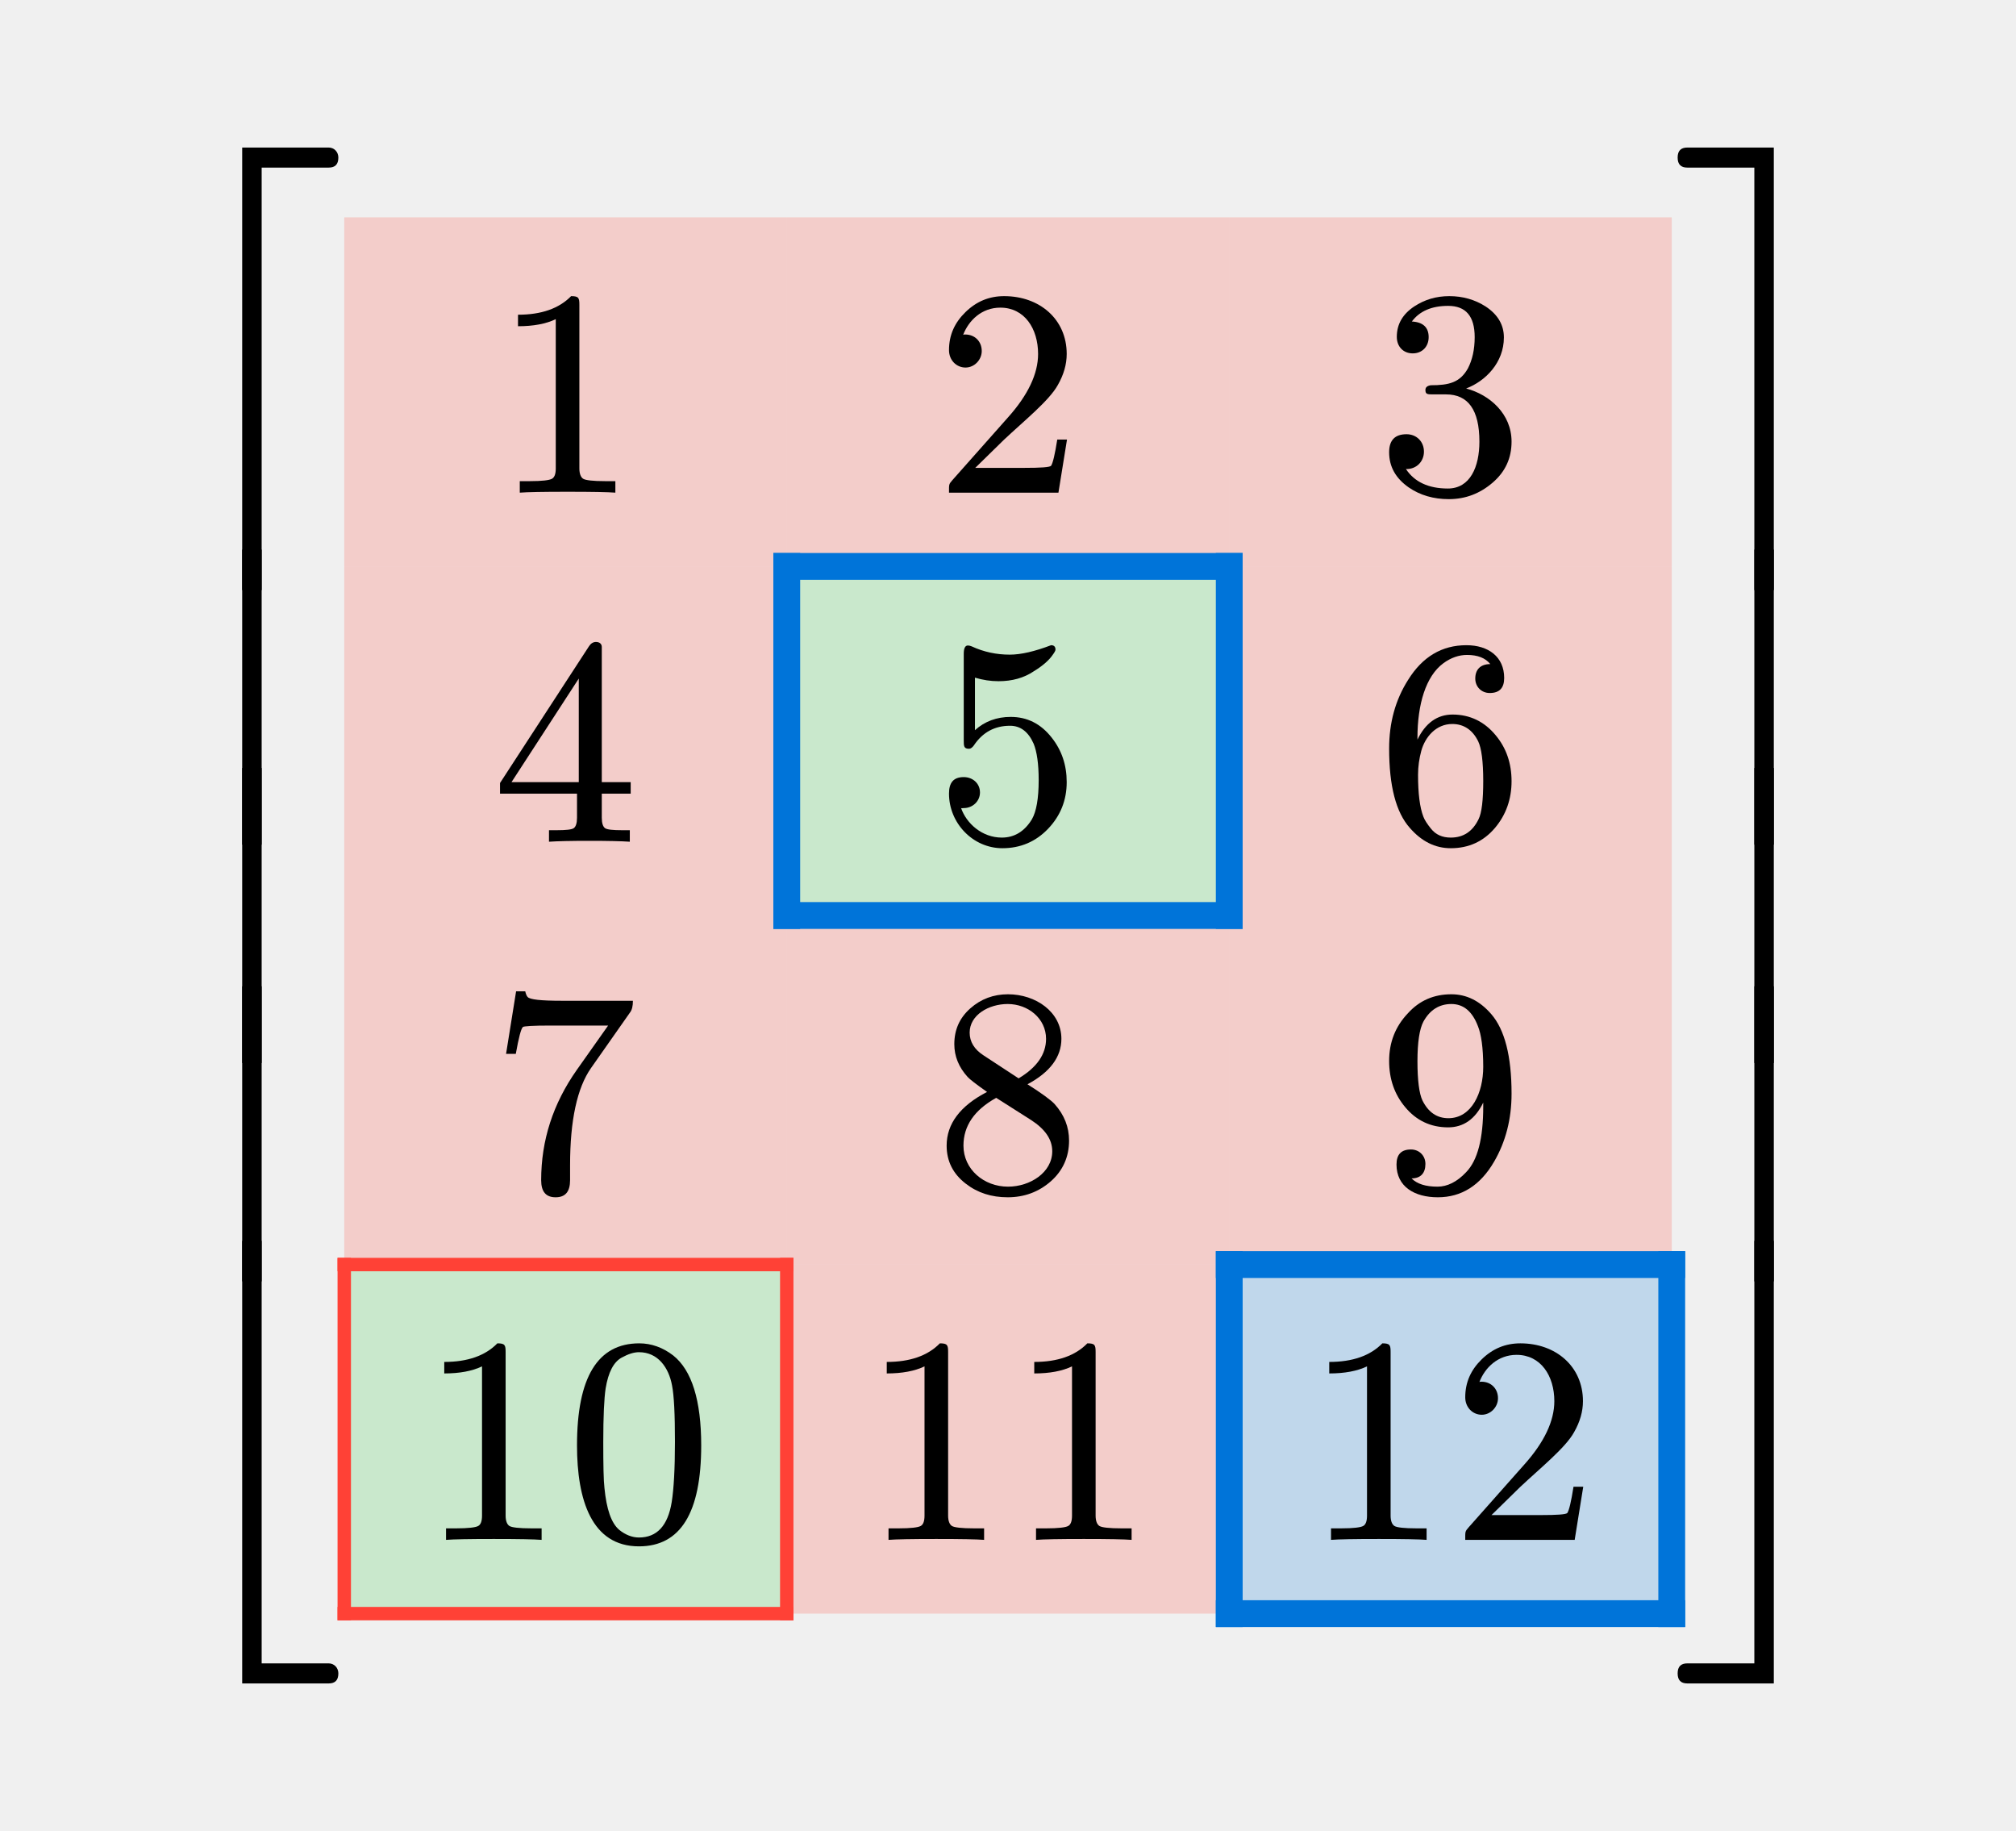
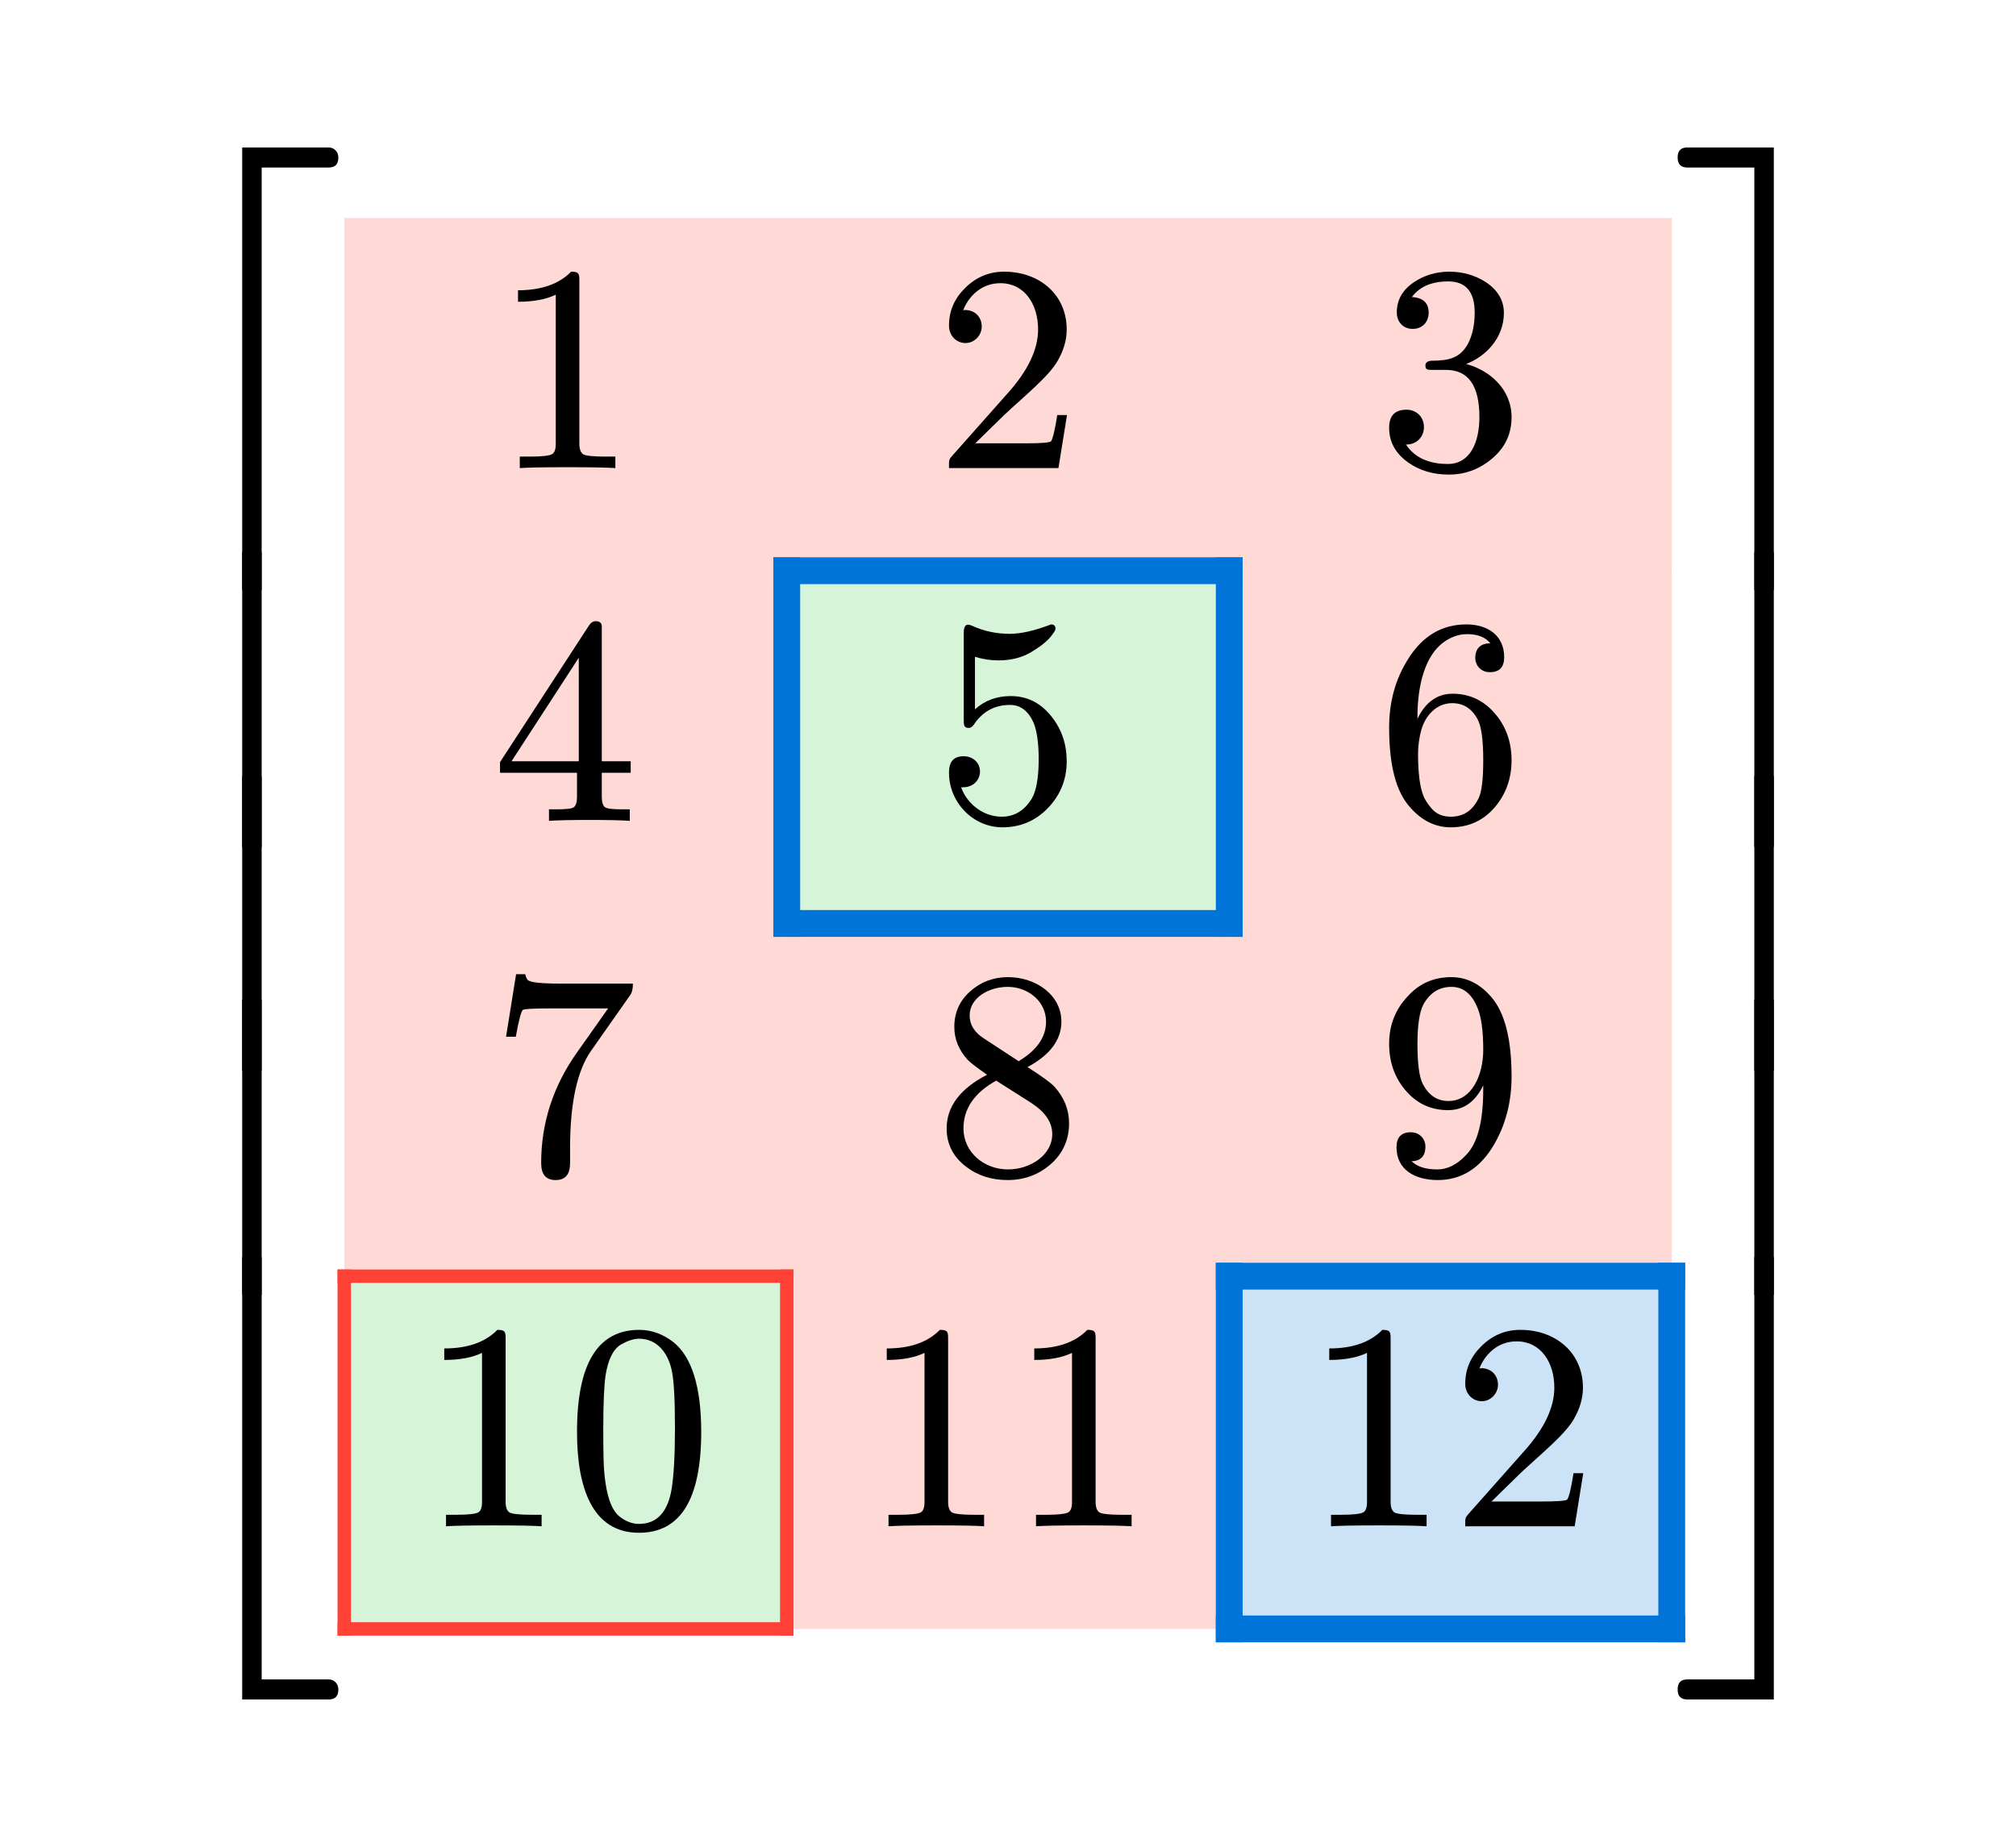
- <svg xmlns="http://www.w3.org/2000/svg" xmlns:xlink="http://www.w3.org/1999/xlink" class="typst-doc" viewBox="0 0 75.174 68.257" width="75.174pt" height="68.257pt">
+ <svg xmlns="http://www.w3.org/2000/svg" xmlns:xlink="http://www.w3.org/1999/xlink" class="typst-doc" viewBox="0 0 75.174 68.886" width="75.174pt" height="68.886pt">
+   <path class="typst-shape" fill="#ffffff" fill-rule="nonzero" d="M 0 0 L 0 68.886 L 75.174 68.886 L 75.174 0 Z " />
  <g>
-     <g transform="translate(5.5 62.7572)">
-       <g class="typst-text" transform="scale(1, -1)">
-         <use xlink:href="#g23005BA2909C0BA36EDD6D0D198492D3" x="0" fill="#000000" />
-       </g>
-     </g>
-     <g transform="translate(5.5 47.76972)">
-       <g class="typst-text" transform="scale(1, -1)">
-         <use xlink:href="#g8855C129D14F818B5A5C30D3949EFC28" x="0" fill="#000000" />
-       </g>
-     </g>
-     <g transform="translate(5.5 39.6286)">
-       <g class="typst-text" transform="scale(1, -1)">
-         <use xlink:href="#g8855C129D14F818B5A5C30D3949EFC28" x="0" fill="#000000" />
-       </g>
-     </g>
-     <g transform="translate(5.5 31.48748)">
-       <g class="typst-text" transform="scale(1, -1)">
-         <use xlink:href="#g8855C129D14F818B5A5C30D3949EFC28" x="0" fill="#000000" />
-       </g>
-     </g>
-     <g transform="translate(5.5 22)">
-       <g class="typst-text" transform="scale(1, -1)">
-         <use xlink:href="#gDE522D031B20EB22F4AB387916575F08" x="0" fill="#000000" />
-       </g>
-     </g>
-     <g transform="translate(12.837 8.1026)">
+     <g transform="translate(5.5 5.5)">
      <g class="typst-group">
        <g>
-           <g transform="translate(0 0)">
-             <path class="typst-shape" fill="#ff413633" d="M 0 0 L 0 13.013 L 16.5 13.013 L 16.5 0 Z " />
-           </g>
-           <g transform="translate(0 13.013)">
-             <path class="typst-shape" fill="#ff413633" d="M 0 0 L 0 13.013 L 16.5 13.013 L 16.5 0 Z " />
-           </g>
-           <g transform="translate(0 26.026)">
-             <path class="typst-shape" fill="#ff413633" d="M 0 0 L 0 13.013 L 16.5 13.013 L 16.5 0 Z " />
-           </g>
-           <g transform="translate(0 39.039)">
-             <path class="typst-shape" fill="#2ecc4033" d="M 0 0 L 0 13.013 L 16.5 13.013 L 16.5 0 Z " />
-           </g>
-           <g transform="translate(16.5 0)">
-             <path class="typst-shape" fill="#ff413633" d="M 0 0 L 0 13.013 L 16.5 13.013 L 16.5 0 Z " />
-           </g>
-           <g transform="translate(16.5 13.013)">
-             <path class="typst-shape" fill="#2ecc4033" d="M 0 0 L 0 13.013 L 16.5 13.013 L 16.5 0 Z " />
-           </g>
-           <g transform="translate(16.5 26.026)">
-             <path class="typst-shape" fill="#ff413633" d="M 0 0 L 0 13.013 L 16.5 13.013 L 16.5 0 Z " />
-           </g>
-           <g transform="translate(16.5 39.039)">
-             <path class="typst-shape" fill="#ff413633" d="M 0 0 L 0 13.013 L 16.5 13.013 L 16.5 0 Z " />
-           </g>
-           <g transform="translate(33 0)">
-             <path class="typst-shape" fill="#ff413633" d="M 0 0 L 0 13.013 L 16.5 13.013 L 16.5 0 Z " />
-           </g>
-           <g transform="translate(33 13.013)">
-             <path class="typst-shape" fill="#ff413633" d="M 0 0 L 0 13.013 L 16.5 13.013 L 16.5 0 Z " />
-           </g>
-           <g transform="translate(33 26.026)">
-             <path class="typst-shape" fill="#ff413633" d="M 0 0 L 0 13.013 L 16.5 13.013 L 16.5 0 Z " />
-           </g>
-           <g transform="translate(33 39.039)">
-             <path class="typst-shape" fill="#0074d933" d="M 0 0 L 0 13.013 L 16.5 13.013 L 16.5 0 Z " />
-           </g>
-           <g transform="translate(0 38.789)">
-             <path class="typst-shape" fill="none" stroke="#ff4136" stroke-width="0.5" stroke-linecap="butt" stroke-linejoin="miter" stroke-miterlimit="4" d="M 0 0 L 0 13.513 " />
-           </g>
-           <g transform="translate(16.5 38.789)">
-             <path class="typst-shape" fill="none" stroke="#ff4136" stroke-width="0.5" stroke-linecap="butt" stroke-linejoin="miter" stroke-miterlimit="4" d="M 0 0 L 0 13.513 " />
-           </g>
-           <g transform="translate(-0.25 39.039)">
-             <path class="typst-shape" fill="none" stroke="#ff4136" stroke-width="0.5" stroke-linecap="butt" stroke-linejoin="miter" stroke-miterlimit="4" d="M 0 0 L 17 0 " />
-           </g>
-           <g transform="translate(-0.25 52.052)">
-             <path class="typst-shape" fill="none" stroke="#ff4136" stroke-width="0.5" stroke-linecap="butt" stroke-linejoin="miter" stroke-miterlimit="4" d="M 0 0 L 17 0 " />
-           </g>
-           <g transform="translate(16.5 12.513)">
-             <path class="typst-shape" fill="none" stroke="#0074d9" stroke-width="1" stroke-linecap="butt" stroke-linejoin="miter" stroke-miterlimit="4" d="M 0 0 L 0 14.013 " />
-           </g>
-           <g transform="translate(33 12.513)">
-             <path class="typst-shape" fill="none" stroke="#0074d9" stroke-width="1" stroke-linecap="butt" stroke-linejoin="miter" stroke-miterlimit="4" d="M 0 0 L 0 14.013 " />
-           </g>
-           <g transform="translate(33 38.539)">
-             <path class="typst-shape" fill="none" stroke="#0074d9" stroke-width="1" stroke-linecap="butt" stroke-linejoin="miter" stroke-miterlimit="4" d="M 0 0 L 0 14.013 " />
-           </g>
-           <g transform="translate(49.5 38.539)">
-             <path class="typst-shape" fill="none" stroke="#0074d9" stroke-width="1" stroke-linecap="butt" stroke-linejoin="miter" stroke-miterlimit="4" d="M 0 0 L 0 14.013 " />
-           </g>
-           <g transform="translate(16 13.013)">
-             <path class="typst-shape" fill="none" stroke="#0074d9" stroke-width="1" stroke-linecap="butt" stroke-linejoin="miter" stroke-miterlimit="4" d="M 0 0 L 17.5 0 " />
-           </g>
-           <g transform="translate(16 26.026)">
-             <path class="typst-shape" fill="none" stroke="#0074d9" stroke-width="1" stroke-linecap="butt" stroke-linejoin="miter" stroke-miterlimit="4" d="M 0 0 L 17.5 0 " />
-           </g>
-           <g transform="translate(32.5 39.039)">
-             <path class="typst-shape" fill="none" stroke="#0074d9" stroke-width="1" stroke-linecap="butt" stroke-linejoin="miter" stroke-miterlimit="4" d="M 0 0 L 17.5 0 " />
-           </g>
-           <g transform="translate(32.5 52.052)">
-             <path class="typst-shape" fill="none" stroke="#0074d9" stroke-width="1" stroke-linecap="butt" stroke-linejoin="miter" stroke-miterlimit="4" d="M 0 0 L 17.5 0 " />
-           </g>
-           <g transform="translate(5.5 10.263)">
-             <g class="typst-text" transform="scale(1, -1)">
-               <use xlink:href="#gF2D9AF6F844002FEF98F10D3B535B536" x="0" fill="#000000" />
-             </g>
-           </g>
-           <g transform="translate(16.5 0)">
+           <g transform="translate(0 57.8864)">
+             <g class="typst-text" transform="scale(1, -1)">
+               <use xlink:href="#gE50840EC092F05645CCD6F02D5CE87E0" x="0" fill="#000000" fill-rule="nonzero" />
+             </g>
+           </g>
+           <g transform="translate(0 42.79548)">
+             <g class="typst-text" transform="scale(1, -1)">
+               <use xlink:href="#gEB8DB7F1AF3B24EFC7E44AB16BD315DB" x="0" fill="#000000" fill-rule="nonzero" />
+             </g>
+           </g>
+           <g transform="translate(0 34.4432)">
+             <g class="typst-text" transform="scale(1, -1)">
+               <use xlink:href="#gEB8DB7F1AF3B24EFC7E44AB16BD315DB" x="0" fill="#000000" fill-rule="nonzero" />
+             </g>
+           </g>
+           <g transform="translate(0 26.09092)">
+             <g class="typst-text" transform="scale(1, -1)">
+               <use xlink:href="#gEB8DB7F1AF3B24EFC7E44AB16BD315DB" x="0" fill="#000000" fill-rule="nonzero" />
+             </g>
+           </g>
+           <g transform="translate(0 16.5)">
+             <g class="typst-text" transform="scale(1, -1)">
+               <use xlink:href="#gCD3291035B9B228D8885498C2D45DAB" x="0" fill="#000000" fill-rule="nonzero" />
+             </g>
+           </g>
+           <g transform="translate(7.337 2.6312)">
            <g class="typst-group">
              <g>
-                 <g transform="translate(5.5 10.263)">
+                 <g transform="translate(0 0)">
+                   <path class="typst-shape" fill="#ff413633" fill-rule="nonzero" d="M 0 0 L 0 13.156 L 16.5 13.156 L 16.5 0 Z " />
+                 </g>
+                 <g transform="translate(0 13.156)">
+                   <path class="typst-shape" fill="#ff413633" fill-rule="nonzero" d="M 0 0 L 0 13.156 L 16.5 13.156 L 16.5 0 Z " />
+                 </g>
+                 <g transform="translate(0 26.312)">
+                   <path class="typst-shape" fill="#ff413633" fill-rule="nonzero" d="M 0 0 L 0 13.156 L 16.5 13.156 L 16.5 0 Z " />
+                 </g>
+                 <g transform="translate(0 39.468)">
+                   <path class="typst-shape" fill="#2ecc4033" fill-rule="nonzero" d="M 0 0 L 0 13.156 L 16.5 13.156 L 16.5 0 Z " />
+                 </g>
+                 <g transform="translate(16.5 0)">
+                   <path class="typst-shape" fill="#ff413633" fill-rule="nonzero" d="M 0 0 L 0 13.156 L 16.5 13.156 L 16.5 0 Z " />
+                 </g>
+                 <g transform="translate(16.5 13.156)">
+                   <path class="typst-shape" fill="#2ecc4033" fill-rule="nonzero" d="M 0 0 L 0 13.156 L 16.5 13.156 L 16.5 0 Z " />
+                 </g>
+                 <g transform="translate(16.5 26.312)">
+                   <path class="typst-shape" fill="#ff413633" fill-rule="nonzero" d="M 0 0 L 0 13.156 L 16.5 13.156 L 16.5 0 Z " />
+                 </g>
+                 <g transform="translate(16.5 39.468)">
+                   <path class="typst-shape" fill="#ff413633" fill-rule="nonzero" d="M 0 0 L 0 13.156 L 16.5 13.156 L 16.5 0 Z " />
+                 </g>
+                 <g transform="translate(33 0)">
+                   <path class="typst-shape" fill="#ff413633" fill-rule="nonzero" d="M 0 0 L 0 13.156 L 16.5 13.156 L 16.5 0 Z " />
+                 </g>
+                 <g transform="translate(33 13.156)">
+                   <path class="typst-shape" fill="#ff413633" fill-rule="nonzero" d="M 0 0 L 0 13.156 L 16.5 13.156 L 16.5 0 Z " />
+                 </g>
+                 <g transform="translate(33 26.312)">
+                   <path class="typst-shape" fill="#ff413633" fill-rule="nonzero" d="M 0 0 L 0 13.156 L 16.5 13.156 L 16.5 0 Z " />
+                 </g>
+                 <g transform="translate(33 39.468)">
+                   <path class="typst-shape" fill="#0074d933" fill-rule="nonzero" d="M 0 0 L 0 13.156 L 16.5 13.156 L 16.5 0 Z " />
+                 </g>
+                 <g transform="translate(0 39.218)">
+                   <path class="typst-shape" fill="none" stroke="#ff4136" stroke-width="0.5" stroke-linecap="butt" stroke-linejoin="miter" stroke-miterlimit="4" d="M 0 0 L 0 13.656 " />
+                 </g>
+                 <g transform="translate(16.5 39.218)">
+                   <path class="typst-shape" fill="none" stroke="#ff4136" stroke-width="0.5" stroke-linecap="butt" stroke-linejoin="miter" stroke-miterlimit="4" d="M 0 0 L 0 13.656 " />
+                 </g>
+                 <g transform="translate(-0.25 39.468)">
+                   <path class="typst-shape" fill="none" stroke="#ff4136" stroke-width="0.5" stroke-linecap="butt" stroke-linejoin="miter" stroke-miterlimit="4" d="M 0 0 L 17 0 " />
+                 </g>
+                 <g transform="translate(-0.25 52.624)">
+                   <path class="typst-shape" fill="none" stroke="#ff4136" stroke-width="0.5" stroke-linecap="butt" stroke-linejoin="miter" stroke-miterlimit="4" d="M 0 0 L 17 0 " />
+                 </g>
+                 <g transform="translate(16.5 12.656)">
+                   <path class="typst-shape" fill="none" stroke="#0074d9" stroke-width="1" stroke-linecap="butt" stroke-linejoin="miter" stroke-miterlimit="4" d="M 0 0 L 0 14.156 " />
+                 </g>
+                 <g transform="translate(33 12.656)">
+                   <path class="typst-shape" fill="none" stroke="#0074d9" stroke-width="1" stroke-linecap="butt" stroke-linejoin="miter" stroke-miterlimit="4" d="M 0 0 L 0 14.156 " />
+                 </g>
+                 <g transform="translate(33 38.968)">
+                   <path class="typst-shape" fill="none" stroke="#0074d9" stroke-width="1" stroke-linecap="butt" stroke-linejoin="miter" stroke-miterlimit="4" d="M 0 0 L 0 14.156 " />
+                 </g>
+                 <g transform="translate(49.5 38.968)">
+                   <path class="typst-shape" fill="none" stroke="#0074d9" stroke-width="1" stroke-linecap="butt" stroke-linejoin="miter" stroke-miterlimit="4" d="M 0 0 L 0 14.156 " />
+                 </g>
+                 <g transform="translate(16 13.156)">
+                   <path class="typst-shape" fill="none" stroke="#0074d9" stroke-width="1" stroke-linecap="butt" stroke-linejoin="miter" stroke-miterlimit="4" d="M 0 0 L 17.5 0 " />
+                 </g>
+                 <g transform="translate(16 26.312)">
+                   <path class="typst-shape" fill="none" stroke="#0074d9" stroke-width="1" stroke-linecap="butt" stroke-linejoin="miter" stroke-miterlimit="4" d="M 0 0 L 17.5 0 " />
+                 </g>
+                 <g transform="translate(32.5 39.468)">
+                   <path class="typst-shape" fill="none" stroke="#0074d9" stroke-width="1" stroke-linecap="butt" stroke-linejoin="miter" stroke-miterlimit="4" d="M 0 0 L 17.5 0 " />
+                 </g>
+                 <g transform="translate(32.5 52.624)">
+                   <path class="typst-shape" fill="none" stroke="#0074d9" stroke-width="1" stroke-linecap="butt" stroke-linejoin="miter" stroke-miterlimit="4" d="M 0 0 L 17.5 0 " />
+                 </g>
+                 <g transform="translate(5.5 9.328)">
                  <g class="typst-text" transform="scale(1, -1)">
-                     <use xlink:href="#g3C1124F86F45AE844ADCED05D2428F20" x="0" fill="#000000" />
+                     <use xlink:href="#g5385657C973F4E91088988377087A1CB" x="0" fill="#000000" fill-rule="nonzero" />
+                   </g>
+                 </g>
+                 <g transform="translate(11 1.1)">
+                   <g class="typst-group">
+                     <g />
+                   </g>
+                 </g>
+                 <g transform="translate(22 9.328)">
+                   <g class="typst-text" transform="scale(1, -1)">
+                     <use xlink:href="#g352A195DBF28D8CB475353E4E3513AFF" x="0" fill="#000000" fill-rule="nonzero" />
+                   </g>
+                 </g>
+                 <g transform="translate(27.5 1.1)">
+                   <g class="typst-group">
+                     <g />
+                   </g>
+                 </g>
+                 <g transform="translate(38.5 9.328)">
+                   <g class="typst-text" transform="scale(1, -1)">
+                     <use xlink:href="#g6B2D35485B6F80AE62F5712C398D8C4D" x="0" fill="#000000" fill-rule="nonzero" />
+                   </g>
+                 </g>
+                 <g transform="translate(44 1.1)">
+                   <g class="typst-group">
+                     <g />
+                   </g>
+                 </g>
+                 <g transform="translate(0 13.156)">
+                   <g class="typst-group">
+                     <g>
+                       <g transform="translate(5.5 9.328)">
+                         <g class="typst-text" transform="scale(1, -1)">
+                           <use xlink:href="#g75615493350F99D8B175AD55F5D54048" x="0" fill="#000000" fill-rule="nonzero" />
+                         </g>
+                       </g>
+                       <g transform="translate(11 1.1)">
+                         <g class="typst-group">
+                           <g />
+                         </g>
+                       </g>
+                       <g transform="translate(22 9.328)">
+                         <g class="typst-text" transform="scale(1, -1)">
+                           <use xlink:href="#g6966D5F9589E12B23D783E322CC3F97" x="0" fill="#000000" fill-rule="nonzero" />
+                         </g>
+                       </g>
+                       <g transform="translate(27.5 1.1)">
+                         <g class="typst-group">
+                           <g />
+                         </g>
+                       </g>
+                       <g transform="translate(38.5 9.328)">
+                         <g class="typst-text" transform="scale(1, -1)">
+                           <use xlink:href="#gADA133F0D9803513965009D2DE9C0AE4" x="0" fill="#000000" fill-rule="nonzero" />
+                         </g>
+                       </g>
+                       <g transform="translate(44 1.1)">
+                         <g class="typst-group">
+                           <g />
+                         </g>
+                       </g>
+                     </g>
+                   </g>
+                 </g>
+                 <g transform="translate(0 26.312)">
+                   <g class="typst-group">
+                     <g>
+                       <g transform="translate(5.4285 9.328)">
+                         <g class="typst-text" transform="scale(1, -1)">
+                           <use xlink:href="#g1B7AFF3D7B9913F6351342AC320E04EB" x="0" fill="#000000" fill-rule="nonzero" />
+                         </g>
+                       </g>
+                       <g transform="translate(11.0715 1.1)">
+                         <g class="typst-group">
+                           <g />
+                         </g>
+                       </g>
+                       <g transform="translate(22 9.328)">
+                         <g class="typst-text" transform="scale(1, -1)">
+                           <use xlink:href="#g5ED9502B60C958B4588821B4B15FA30A" x="0" fill="#000000" fill-rule="nonzero" />
+                         </g>
+                       </g>
+                       <g transform="translate(27.5 1.1)">
+                         <g class="typst-group">
+                           <g />
+                         </g>
+                       </g>
+                       <g transform="translate(38.5 9.328)">
+                         <g class="typst-text" transform="scale(1, -1)">
+                           <use xlink:href="#gE92FEE5150EB441719A119BBB5EAD016" x="0" fill="#000000" fill-rule="nonzero" />
+                         </g>
+                       </g>
+                       <g transform="translate(44 1.1)">
+                         <g class="typst-group">
+                           <g />
+                         </g>
+                       </g>
+                     </g>
+                   </g>
+                 </g>
+                 <g transform="translate(0 39.468)">
+                   <g class="typst-group">
+                     <g>
+                       <g transform="translate(2.75 9.328)">
+                         <g class="typst-text" transform="scale(1, -1)">
+                           <use xlink:href="#g5385657C973F4E91088988377087A1CB" x="0" fill="#000000" fill-rule="nonzero" />
+                         </g>
+                       </g>
+                       <g transform="translate(8.25 9.328)">
+                         <g class="typst-text" transform="scale(1, -1)">
+                           <use xlink:href="#g255C5A7DE48E464556BF6C48C0A4ABA7" x="0" fill="#000000" fill-rule="nonzero" />
+                         </g>
+                       </g>
+                       <g transform="translate(13.75 1.1)">
+                         <g class="typst-group">
+                           <g />
+                         </g>
+                       </g>
+                       <g transform="translate(19.25 9.328)">
+                         <g class="typst-text" transform="scale(1, -1)">
+                           <use xlink:href="#g5385657C973F4E91088988377087A1CB" x="0" fill="#000000" fill-rule="nonzero" />
+                         </g>
+                       </g>
+                       <g transform="translate(24.75 9.328)">
+                         <g class="typst-text" transform="scale(1, -1)">
+                           <use xlink:href="#g5385657C973F4E91088988377087A1CB" x="0" fill="#000000" fill-rule="nonzero" />
+                         </g>
+                       </g>
+                       <g transform="translate(30.25 1.1)">
+                         <g class="typst-group">
+                           <g />
+                         </g>
+                       </g>
+                       <g transform="translate(35.75 9.328)">
+                         <g class="typst-text" transform="scale(1, -1)">
+                           <use xlink:href="#g5385657C973F4E91088988377087A1CB" x="0" fill="#000000" fill-rule="nonzero" />
+                         </g>
+                       </g>
+                       <g transform="translate(41.25 9.328)">
+                         <g class="typst-text" transform="scale(1, -1)">
+                           <use xlink:href="#g352A195DBF28D8CB475353E4E3513AFF" x="0" fill="#000000" fill-rule="nonzero" />
+                         </g>
+                       </g>
+                       <g transform="translate(46.75 1.1)">
+                         <g class="typst-group">
+                           <g />
+                         </g>
+                       </g>
+                     </g>
                  </g>
                </g>
              </g>
            </g>
          </g>
-           <g transform="translate(33 0)">
-             <g class="typst-group">
-               <g>
-                 <g transform="translate(5.5 10.263)">
-                   <g class="typst-text" transform="scale(1, -1)">
-                     <use xlink:href="#gFB6DB9478D1483C0D9831F6F1AF1643D" x="0" fill="#000000" />
-                   </g>
-                 </g>
-               </g>
-             </g>
-           </g>
-           <g transform="translate(0 13.013)">
-             <g class="typst-group">
-               <g>
-                 <g transform="translate(5.5 10.263)">
-                   <g class="typst-text" transform="scale(1, -1)">
-                     <use xlink:href="#g483DD5123047AB041D35BC63F47A04FF" x="0" fill="#000000" />
-                   </g>
-                 </g>
-                 <g transform="translate(16.5 0)">
-                   <g class="typst-group">
-                     <g>
-                       <g transform="translate(5.5 10.263)">
-                         <g class="typst-text" transform="scale(1, -1)">
-                           <use xlink:href="#gDFEFD0D8AAF95AEC44A4171318A47624" x="0" fill="#000000" />
-                         </g>
-                       </g>
-                     </g>
-                   </g>
-                 </g>
-                 <g transform="translate(33 0)">
-                   <g class="typst-group">
-                     <g>
-                       <g transform="translate(5.5 10.263)">
-                         <g class="typst-text" transform="scale(1, -1)">
-                           <use xlink:href="#gA6AA903E6B2BB920D4D14137ECB8AB7B" x="0" fill="#000000" />
-                         </g>
-                       </g>
-                     </g>
-                   </g>
-                 </g>
-               </g>
-             </g>
-           </g>
-           <g transform="translate(0 26.026)">
-             <g class="typst-group">
-               <g>
-                 <g transform="translate(5.4285 10.263)">
-                   <g class="typst-text" transform="scale(1, -1)">
-                     <use xlink:href="#g63D8BF14F4DF989B245FC39675E79D4B" x="0" fill="#000000" />
-                   </g>
-                 </g>
-                 <g transform="translate(16.5 0)">
-                   <g class="typst-group">
-                     <g>
-                       <g transform="translate(5.5 10.263)">
-                         <g class="typst-text" transform="scale(1, -1)">
-                           <use xlink:href="#g7C0B619DA35D60635CCE0BE6D226E871" x="0" fill="#000000" />
-                         </g>
-                       </g>
-                     </g>
-                   </g>
-                 </g>
-                 <g transform="translate(33 0)">
-                   <g class="typst-group">
-                     <g>
-                       <g transform="translate(5.5 10.263)">
-                         <g class="typst-text" transform="scale(1, -1)">
-                           <use xlink:href="#gC38EE298552E56BB28E3E4F12602605A" x="0" fill="#000000" />
-                         </g>
-                       </g>
-                     </g>
-                   </g>
-                 </g>
-               </g>
-             </g>
-           </g>
-           <g transform="translate(0 39.039)">
-             <g class="typst-group">
-               <g>
-                 <g transform="translate(2.75 10.263)">
-                   <g class="typst-text" transform="scale(1, -1)">
-                     <use xlink:href="#gF2D9AF6F844002FEF98F10D3B535B536" x="0" fill="#000000" />
-                   </g>
-                 </g>
-                 <g transform="translate(8.25 10.263)">
-                   <g class="typst-text" transform="scale(1, -1)">
-                     <use xlink:href="#g123C06F260F740C22FCDB865371F4DA0" x="0" fill="#000000" />
-                   </g>
-                 </g>
-                 <g transform="translate(16.5 0)">
-                   <g class="typst-group">
-                     <g>
-                       <g transform="translate(2.75 10.263)">
-                         <g class="typst-text" transform="scale(1, -1)">
-                           <use xlink:href="#gF2D9AF6F844002FEF98F10D3B535B536" x="0" fill="#000000" />
-                         </g>
-                       </g>
-                       <g transform="translate(8.25 10.263)">
-                         <g class="typst-text" transform="scale(1, -1)">
-                           <use xlink:href="#gF2D9AF6F844002FEF98F10D3B535B536" x="0" fill="#000000" />
-                         </g>
-                       </g>
-                     </g>
-                   </g>
-                 </g>
-                 <g transform="translate(33 0)">
-                   <g class="typst-group">
-                     <g>
-                       <g transform="translate(2.75 10.263)">
-                         <g class="typst-text" transform="scale(1, -1)">
-                           <use xlink:href="#gF2D9AF6F844002FEF98F10D3B535B536" x="0" fill="#000000" />
-                         </g>
-                       </g>
-                       <g transform="translate(8.25 10.263)">
-                         <g class="typst-text" transform="scale(1, -1)">
-                           <use xlink:href="#g3C1124F86F45AE844ADCED05D2428F20" x="0" fill="#000000" />
-                         </g>
-                       </g>
-                     </g>
-                   </g>
-                 </g>
-               </g>
-             </g>
-           </g>
-         </g>
-       </g>
-     </g>
-     <g transform="translate(62.337 5.5)">
-       <g class="typst-group">
-         <g>
-           <g transform="translate(0 57.2572)">
-             <g class="typst-text" transform="scale(1, -1)">
-               <use xlink:href="#g6CD7159C324EB1C451A5F3B170D4EA2D" x="0" fill="#000000" />
-             </g>
-           </g>
-           <g transform="translate(0 42.26972)">
-             <g class="typst-text" transform="scale(1, -1)">
-               <use xlink:href="#g4ADCB3FD79E49D9B2E09FE07CA55CBC1" x="0" fill="#000000" />
-             </g>
-           </g>
-           <g transform="translate(0 34.1286)">
-             <g class="typst-text" transform="scale(1, -1)">
-               <use xlink:href="#g4ADCB3FD79E49D9B2E09FE07CA55CBC1" x="0" fill="#000000" />
-             </g>
-           </g>
-           <g transform="translate(0 25.98748)">
-             <g class="typst-text" transform="scale(1, -1)">
-               <use xlink:href="#g4ADCB3FD79E49D9B2E09FE07CA55CBC1" x="0" fill="#000000" />
-             </g>
-           </g>
-           <g transform="translate(0 16.5)">
-             <g class="typst-text" transform="scale(1, -1)">
-               <use xlink:href="#g45DD5B7F716B1A3C76AAC18AECB1894E" x="0" fill="#000000" />
+           <g transform="translate(56.837 57.8864)">
+             <g class="typst-text" transform="scale(1, -1)">
+               <use xlink:href="#gEDEEC645363ABBB5730C38501BD3F3DA" x="0" fill="#000000" fill-rule="nonzero" />
+             </g>
+           </g>
+           <g transform="translate(56.837 42.79548)">
+             <g class="typst-text" transform="scale(1, -1)">
+               <use xlink:href="#g7325F8F93F042FFA75C5AAAB21736E8A" x="0" fill="#000000" fill-rule="nonzero" />
+             </g>
+           </g>
+           <g transform="translate(56.837 34.4432)">
+             <g class="typst-text" transform="scale(1, -1)">
+               <use xlink:href="#g7325F8F93F042FFA75C5AAAB21736E8A" x="0" fill="#000000" fill-rule="nonzero" />
+             </g>
+           </g>
+           <g transform="translate(56.837 26.09092)">
+             <g class="typst-text" transform="scale(1, -1)">
+               <use xlink:href="#g7325F8F93F042FFA75C5AAAB21736E8A" x="0" fill="#000000" fill-rule="nonzero" />
+             </g>
+           </g>
+           <g transform="translate(56.837 16.5)">
+             <g class="typst-text" transform="scale(1, -1)">
+               <use xlink:href="#gBAAD14BDA2F647642028949976D752C9" x="0" fill="#000000" fill-rule="nonzero" />
            </g>
          </g>
        </g>
      </g>
    </g>
  </g>
  <defs id="glyph">
-     <symbol id="g23005BA2909C0BA36EDD6D0D198492D3" overflow="visible">
+     <symbol id="gE50840EC092F05645CCD6F02D5CE87E0" overflow="visible">
      <path d="M 6.754 0.748 L 4.257 0.748 L 4.257 16.5 L 3.531 16.5 L 3.531 0 L 6.754 0 C 6.996 0 7.117 0.121 7.117 0.374 C 7.117 0.583 6.963 0.748 6.754 0.748 Z " />
    </symbol>
-     <symbol id="g8855C129D14F818B5A5C30D3949EFC28" overflow="visible">
+     <symbol id="gEB8DB7F1AF3B24EFC7E44AB16BD315DB" overflow="visible">
      <path d="M 3.531 0 L 4.257 0 L 4.257 11 L 3.531 11 Z " />
    </symbol>
-     <symbol id="gDE522D031B20EB22F4AB387916575F08" overflow="visible">
+     <symbol id="gCD3291035B9B228D8885498C2D45DAB" overflow="visible">
      <path d="M 6.754 16.5 L 3.531 16.5 L 3.531 0 L 4.257 0 L 4.257 15.752 L 6.754 15.752 C 6.996 15.752 7.117 15.873 7.117 16.126 C 7.117 16.335 6.963 16.5 6.754 16.5 Z " />
    </symbol>
-     <symbol id="gF2D9AF6F844002FEF98F10D3B535B536" overflow="visible">
+     <symbol id="g5385657C973F4E91088988377087A1CB" overflow="visible">
      <path d="M 2.959 7.326 C 2.508 6.864 1.848 6.633 0.979 6.633 L 0.979 6.204 C 1.551 6.204 2.024 6.292 2.387 6.468 L 2.387 0.902 C 2.387 0.704 2.343 0.572 2.244 0.517 C 2.145 0.462 1.87 0.429 1.43 0.429 L 1.045 0.429 L 1.045 0 C 1.32 0.022 1.914 0.033 2.827 0.033 C 3.74 0.033 4.334 0.022 4.609 0 L 4.609 0.429 L 4.224 0.429 C 3.773 0.429 3.498 0.462 3.41 0.517 C 3.322 0.572 3.267 0.704 3.267 0.902 L 3.267 6.996 C 3.267 7.26 3.245 7.326 2.959 7.326 Z " />
    </symbol>
-     <symbol id="g3C1124F86F45AE844ADCED05D2428F20" overflow="visible">
+     <symbol id="g352A195DBF28D8CB475353E4E3513AFF" overflow="visible">
      <path d="M 2.607 7.326 C 2.046 7.326 1.573 7.128 1.166 6.732 C 0.759 6.336 0.55 5.874 0.55 5.313 C 0.55 4.939 0.825 4.664 1.166 4.664 C 1.496 4.664 1.771 4.95 1.771 5.28 C 1.771 5.643 1.507 5.896 1.155 5.896 C 1.122 5.896 1.1 5.896 1.078 5.885 C 1.287 6.424 1.771 6.897 2.464 6.897 C 3.366 6.897 3.872 6.116 3.872 5.17 C 3.872 4.433 3.498 3.641 2.75 2.805 L 0.682 0.473 C 0.539 0.308 0.55 0.319 0.55 0 L 4.631 0 L 4.95 1.98 L 4.587 1.98 C 4.499 1.419 4.422 1.1 4.356 1.001 C 4.301 0.946 3.971 0.924 3.366 0.924 L 1.529 0.924 L 2.596 1.969 C 3.344 2.673 4.29 3.432 4.609 4.015 C 4.829 4.4 4.939 4.785 4.939 5.17 C 4.939 6.468 3.927 7.326 2.607 7.326 Z " />
    </symbol>
-     <symbol id="gFB6DB9478D1483C0D9831F6F1AF1643D" overflow="visible">
+     <symbol id="g6B2D35485B6F80AE62F5712C398D8C4D" overflow="visible">
      <path d="M 3.333 3.883 C 4.059 4.158 4.741 4.851 4.741 5.786 C 4.741 6.259 4.51 6.644 4.059 6.941 C 3.663 7.194 3.212 7.326 2.706 7.326 C 2.211 7.326 1.782 7.194 1.397 6.941 C 0.968 6.655 0.748 6.281 0.748 5.808 C 0.748 5.445 0.99 5.192 1.342 5.192 C 1.694 5.192 1.936 5.445 1.936 5.797 C 1.936 6.16 1.727 6.358 1.309 6.38 C 1.595 6.765 2.046 6.963 2.662 6.963 C 3.322 6.963 3.652 6.578 3.652 5.797 C 3.652 5.335 3.564 4.95 3.399 4.631 C 3.102 4.103 2.695 4.004 2.013 4.004 C 1.881 3.982 1.815 3.927 1.815 3.828 C 1.815 3.663 1.892 3.663 2.112 3.663 L 2.585 3.663 C 3.41 3.663 3.828 3.08 3.828 1.903 C 3.828 0.968 3.487 0.154 2.651 0.154 C 1.936 0.154 1.408 0.396 1.089 0.88 C 1.474 0.869 1.76 1.155 1.76 1.529 C 1.76 1.903 1.485 2.178 1.111 2.178 C 0.682 2.178 0.462 1.958 0.462 1.507 C 0.462 0.968 0.704 0.539 1.188 0.198 C 1.617 -0.099 2.123 -0.242 2.684 -0.242 C 3.311 -0.242 3.85 -0.033 4.323 0.374 C 4.796 0.781 5.027 1.287 5.027 1.903 C 5.027 2.937 4.213 3.652 3.333 3.883 Z " />
    </symbol>
-     <symbol id="g483DD5123047AB041D35BC63F47A04FF" overflow="visible">
+     <symbol id="g75615493350F99D8B175AD55F5D54048" overflow="visible">
      <path d="M 3.883 7.447 C 3.784 7.447 3.696 7.392 3.63 7.293 L 0.308 2.189 L 0.308 1.793 L 3.179 1.793 L 3.179 0.891 C 3.179 0.693 3.135 0.561 3.058 0.506 C 2.981 0.451 2.772 0.429 2.409 0.429 L 2.134 0.429 L 2.134 0 C 2.453 0.022 2.959 0.033 3.641 0.033 C 4.323 0.033 4.829 0.022 5.148 0 L 5.148 0.429 L 4.873 0.429 C 4.51 0.429 4.301 0.451 4.224 0.506 C 4.147 0.561 4.103 0.693 4.103 0.891 L 4.103 1.793 L 5.181 1.793 L 5.181 2.222 L 4.103 2.222 L 4.103 7.26 C 4.103 7.37 4.026 7.447 3.883 7.447 Z M 3.245 6.083 L 3.245 2.222 L 0.737 2.222 Z " />
    </symbol>
-     <symbol id="gDFEFD0D8AAF95AEC44A4171318A47624" overflow="visible">
+     <symbol id="g6966D5F9589E12B23D783E322CC3F97" overflow="visible">
      <path d="M 1.298 3.465 C 1.353 3.465 1.419 3.509 1.474 3.586 C 1.804 4.081 2.255 4.323 2.827 4.323 C 3.212 4.323 3.509 4.103 3.707 3.652 C 3.828 3.355 3.894 2.904 3.894 2.299 C 3.894 1.606 3.806 1.122 3.641 0.836 C 3.366 0.385 2.992 0.154 2.519 0.154 C 1.782 0.154 1.199 0.682 1.001 1.254 C 1.034 1.243 1.056 1.254 1.1 1.254 C 1.43 1.254 1.705 1.507 1.705 1.837 C 1.705 2.178 1.43 2.409 1.1 2.409 C 0.715 2.409 0.55 2.2 0.55 1.793 C 0.55 0.693 1.441 -0.242 2.541 -0.242 C 3.212 -0.242 3.784 0 4.246 0.484 C 4.708 0.968 4.939 1.551 4.939 2.222 C 4.939 2.86 4.752 3.41 4.378 3.883 C 3.971 4.4 3.465 4.653 2.849 4.653 C 2.332 4.653 1.881 4.488 1.518 4.158 L 1.518 6.116 C 1.815 6.028 2.101 5.984 2.398 5.984 C 2.904 5.984 3.344 6.105 3.718 6.358 C 4.059 6.567 4.29 6.776 4.422 6.974 C 4.488 7.062 4.521 7.128 4.521 7.161 C 4.521 7.271 4.466 7.326 4.356 7.326 C 3.751 7.095 3.234 6.974 2.816 6.974 C 2.321 6.974 1.848 7.073 1.397 7.282 C 1.342 7.304 1.298 7.315 1.254 7.315 C 1.155 7.315 1.1 7.216 1.1 7.007 L 1.1 3.795 C 1.1 3.564 1.1 3.465 1.298 3.465 Z " />
    </symbol>
-     <symbol id="gA6AA903E6B2BB920D4D14137ECB8AB7B" overflow="visible">
+     <symbol id="gADA133F0D9803513965009D2DE9C0AE4" overflow="visible">
      <path d="M 4.213 5.544 C 4.576 5.544 4.752 5.731 4.752 6.105 C 4.752 6.897 4.158 7.326 3.344 7.326 C 2.431 7.326 1.705 6.897 1.166 6.028 C 0.693 5.28 0.462 4.433 0.462 3.476 C 0.462 2.079 0.715 1.1 1.232 0.517 C 1.672 0.011 2.178 -0.242 2.761 -0.242 C 3.432 -0.242 3.982 0.011 4.411 0.517 C 4.818 1.001 5.027 1.584 5.027 2.255 C 5.027 2.926 4.829 3.498 4.433 3.971 C 4.015 4.477 3.476 4.741 2.827 4.741 C 2.255 4.741 1.815 4.422 1.518 3.806 L 1.518 3.872 C 1.518 5.115 1.826 6.171 2.486 6.655 C 2.772 6.864 3.069 6.963 3.366 6.963 C 3.762 6.963 4.048 6.853 4.235 6.622 C 3.861 6.622 3.674 6.413 3.674 6.083 C 3.674 5.775 3.905 5.544 4.213 5.544 Z M 3.784 3.74 C 3.905 3.487 3.971 2.992 3.971 2.266 C 3.971 1.551 3.916 1.078 3.795 0.836 C 3.575 0.385 3.234 0.154 2.761 0.154 C 2.442 0.154 2.2 0.264 2.024 0.484 C 1.881 0.66 1.782 0.814 1.738 0.935 C 1.606 1.276 1.54 1.793 1.54 2.497 C 1.54 2.805 1.584 3.102 1.661 3.388 C 1.804 3.905 2.211 4.389 2.816 4.389 C 3.245 4.389 3.575 4.169 3.784 3.74 Z " />
    </symbol>
-     <symbol id="g63D8BF14F4DF989B245FC39675E79D4B" overflow="visible">
+     <symbol id="g1B7AFF3D7B9913F6351342AC320E04EB" overflow="visible">
      <path d="M 5.225 6.644 C 5.302 6.743 5.335 6.886 5.335 7.084 L 2.673 7.084 C 1.914 7.084 1.485 7.128 1.408 7.227 C 1.375 7.26 1.342 7.337 1.32 7.436 L 0.979 7.436 L 0.605 5.104 L 0.968 5.104 C 1.078 5.72 1.166 6.05 1.232 6.105 C 1.265 6.138 1.606 6.16 2.255 6.16 L 4.411 6.16 L 3.245 4.51 C 2.354 3.245 1.914 1.881 1.914 0.396 C 1.914 -0.033 2.09 -0.242 2.453 -0.242 C 2.816 -0.242 2.992 -0.033 2.992 0.396 L 2.992 0.957 C 2.992 2.629 3.256 3.839 3.773 4.576 Z " />
    </symbol>
-     <symbol id="g7C0B619DA35D60635CCE0BE6D226E871" overflow="visible">
+     <symbol id="g5ED9502B60C958B4588821B4B15FA30A" overflow="visible">
      <path d="M 2.75 7.326 C 2.211 7.326 1.738 7.15 1.342 6.798 C 0.946 6.446 0.748 6.006 0.748 5.467 C 0.748 5.016 0.913 4.609 1.243 4.246 C 1.32 4.158 1.562 3.971 1.969 3.685 C 0.968 3.168 0.462 2.497 0.462 1.683 C 0.462 1.1 0.704 0.627 1.177 0.264 C 1.617 -0.077 2.134 -0.242 2.739 -0.242 C 3.355 -0.242 3.894 -0.044 4.345 0.352 C 4.796 0.748 5.027 1.265 5.027 1.87 C 5.027 2.376 4.851 2.827 4.488 3.234 C 4.356 3.377 4.015 3.63 3.476 3.971 C 4.323 4.422 4.741 4.994 4.741 5.665 C 4.741 6.666 3.784 7.326 2.75 7.326 Z M 4.169 5.665 C 4.169 5.093 3.828 4.598 3.146 4.191 L 1.837 5.049 C 1.496 5.269 1.32 5.555 1.32 5.896 C 1.32 6.556 2.035 6.963 2.739 6.963 C 3.498 6.963 4.169 6.424 4.169 5.665 Z M 2.75 0.154 C 1.848 0.154 1.089 0.803 1.089 1.683 C 1.089 2.42 1.496 3.014 2.31 3.465 L 3.608 2.64 C 4.136 2.299 4.4 1.914 4.4 1.474 C 4.4 0.682 3.575 0.154 2.75 0.154 Z " />
    </symbol>
-     <symbol id="gC38EE298552E56BB28E3E4F12602605A" overflow="visible">
+     <symbol id="gE92FEE5150EB441719A119BBB5EAD016" overflow="visible">
      <path d="M 1.276 1.54 C 0.913 1.54 0.737 1.353 0.737 0.979 C 0.737 0.154 1.408 -0.242 2.277 -0.242 C 3.157 -0.242 3.861 0.198 4.378 1.089 C 4.807 1.826 5.027 2.673 5.027 3.619 C 5.027 5.016 4.774 6.006 4.268 6.589 C 3.839 7.084 3.344 7.326 2.783 7.326 C 2.134 7.326 1.595 7.095 1.166 6.622 C 0.693 6.127 0.462 5.533 0.462 4.84 C 0.462 4.169 0.66 3.597 1.056 3.124 C 1.474 2.618 2.013 2.365 2.662 2.365 C 3.234 2.365 3.674 2.673 3.971 3.289 L 3.971 3.146 C 3.971 1.947 3.762 1.133 3.333 0.693 C 2.992 0.33 2.629 0.154 2.266 0.154 C 1.826 0.154 1.507 0.253 1.298 0.462 C 1.639 0.462 1.815 0.66 1.815 1.001 C 1.815 1.309 1.584 1.54 1.276 1.54 Z M 2.673 2.706 C 2.244 2.706 1.925 2.926 1.705 3.366 C 1.584 3.619 1.518 4.114 1.518 4.829 C 1.518 5.544 1.595 6.028 1.738 6.303 C 1.98 6.743 2.332 6.963 2.783 6.963 C 3.234 6.963 3.564 6.688 3.773 6.138 C 3.894 5.841 3.971 5.335 3.971 4.62 C 3.971 3.663 3.542 2.706 2.673 2.706 Z " />
    </symbol>
-     <symbol id="g123C06F260F740C22FCDB865371F4DA0" overflow="visible">
+     <symbol id="g255C5A7DE48E464556BF6C48C0A4ABA7" overflow="visible">
      <path d="M 2.739 -0.242 C 4.29 -0.242 5.06 1.012 5.06 3.52 C 5.06 5.203 4.708 6.325 4.015 6.875 C 3.63 7.172 3.201 7.326 2.75 7.326 C 1.199 7.326 0.429 6.061 0.429 3.52 C 0.429 1.496 0.968 -0.242 2.739 -0.242 Z M 3.971 5.764 C 4.048 5.379 4.081 4.675 4.081 3.652 C 4.081 2.64 4.037 1.892 3.96 1.408 C 3.817 0.528 3.41 0.088 2.739 0.088 C 2.486 0.088 2.233 0.187 2.002 0.374 C 1.705 0.627 1.529 1.144 1.452 1.936 C 1.419 2.211 1.408 2.783 1.408 3.652 C 1.408 4.609 1.441 5.28 1.496 5.643 C 1.595 6.248 1.793 6.633 2.101 6.798 C 2.343 6.93 2.552 6.996 2.739 6.996 C 3.454 6.996 3.85 6.413 3.971 5.764 Z " />
    </symbol>
-     <symbol id="g6CD7159C324EB1C451A5F3B170D4EA2D" overflow="visible">
+     <symbol id="gEDEEC645363ABBB5730C38501BD3F3DA" overflow="visible">
      <path d="M 0.583 0 L 3.806 0 L 3.806 16.5 L 3.08 16.5 L 3.08 0.748 L 0.583 0.748 C 0.341 0.748 0.22 0.627 0.22 0.374 C 0.22 0.121 0.341 0 0.583 0 Z " />
    </symbol>
-     <symbol id="g4ADCB3FD79E49D9B2E09FE07CA55CBC1" overflow="visible">
+     <symbol id="g7325F8F93F042FFA75C5AAAB21736E8A" overflow="visible">
      <path d="M 3.08 0 L 3.806 0 L 3.806 11 L 3.08 11 Z " />
    </symbol>
-     <symbol id="g45DD5B7F716B1A3C76AAC18AECB1894E" overflow="visible">
+     <symbol id="gBAAD14BDA2F647642028949976D752C9" overflow="visible">
      <path d="M 3.08 0 L 3.806 0 L 3.806 16.5 L 0.583 16.5 C 0.341 16.5 0.22 16.379 0.22 16.126 C 0.22 15.873 0.341 15.752 0.583 15.752 L 3.08 15.752 Z " />
    </symbol>
  </defs>
</svg>
